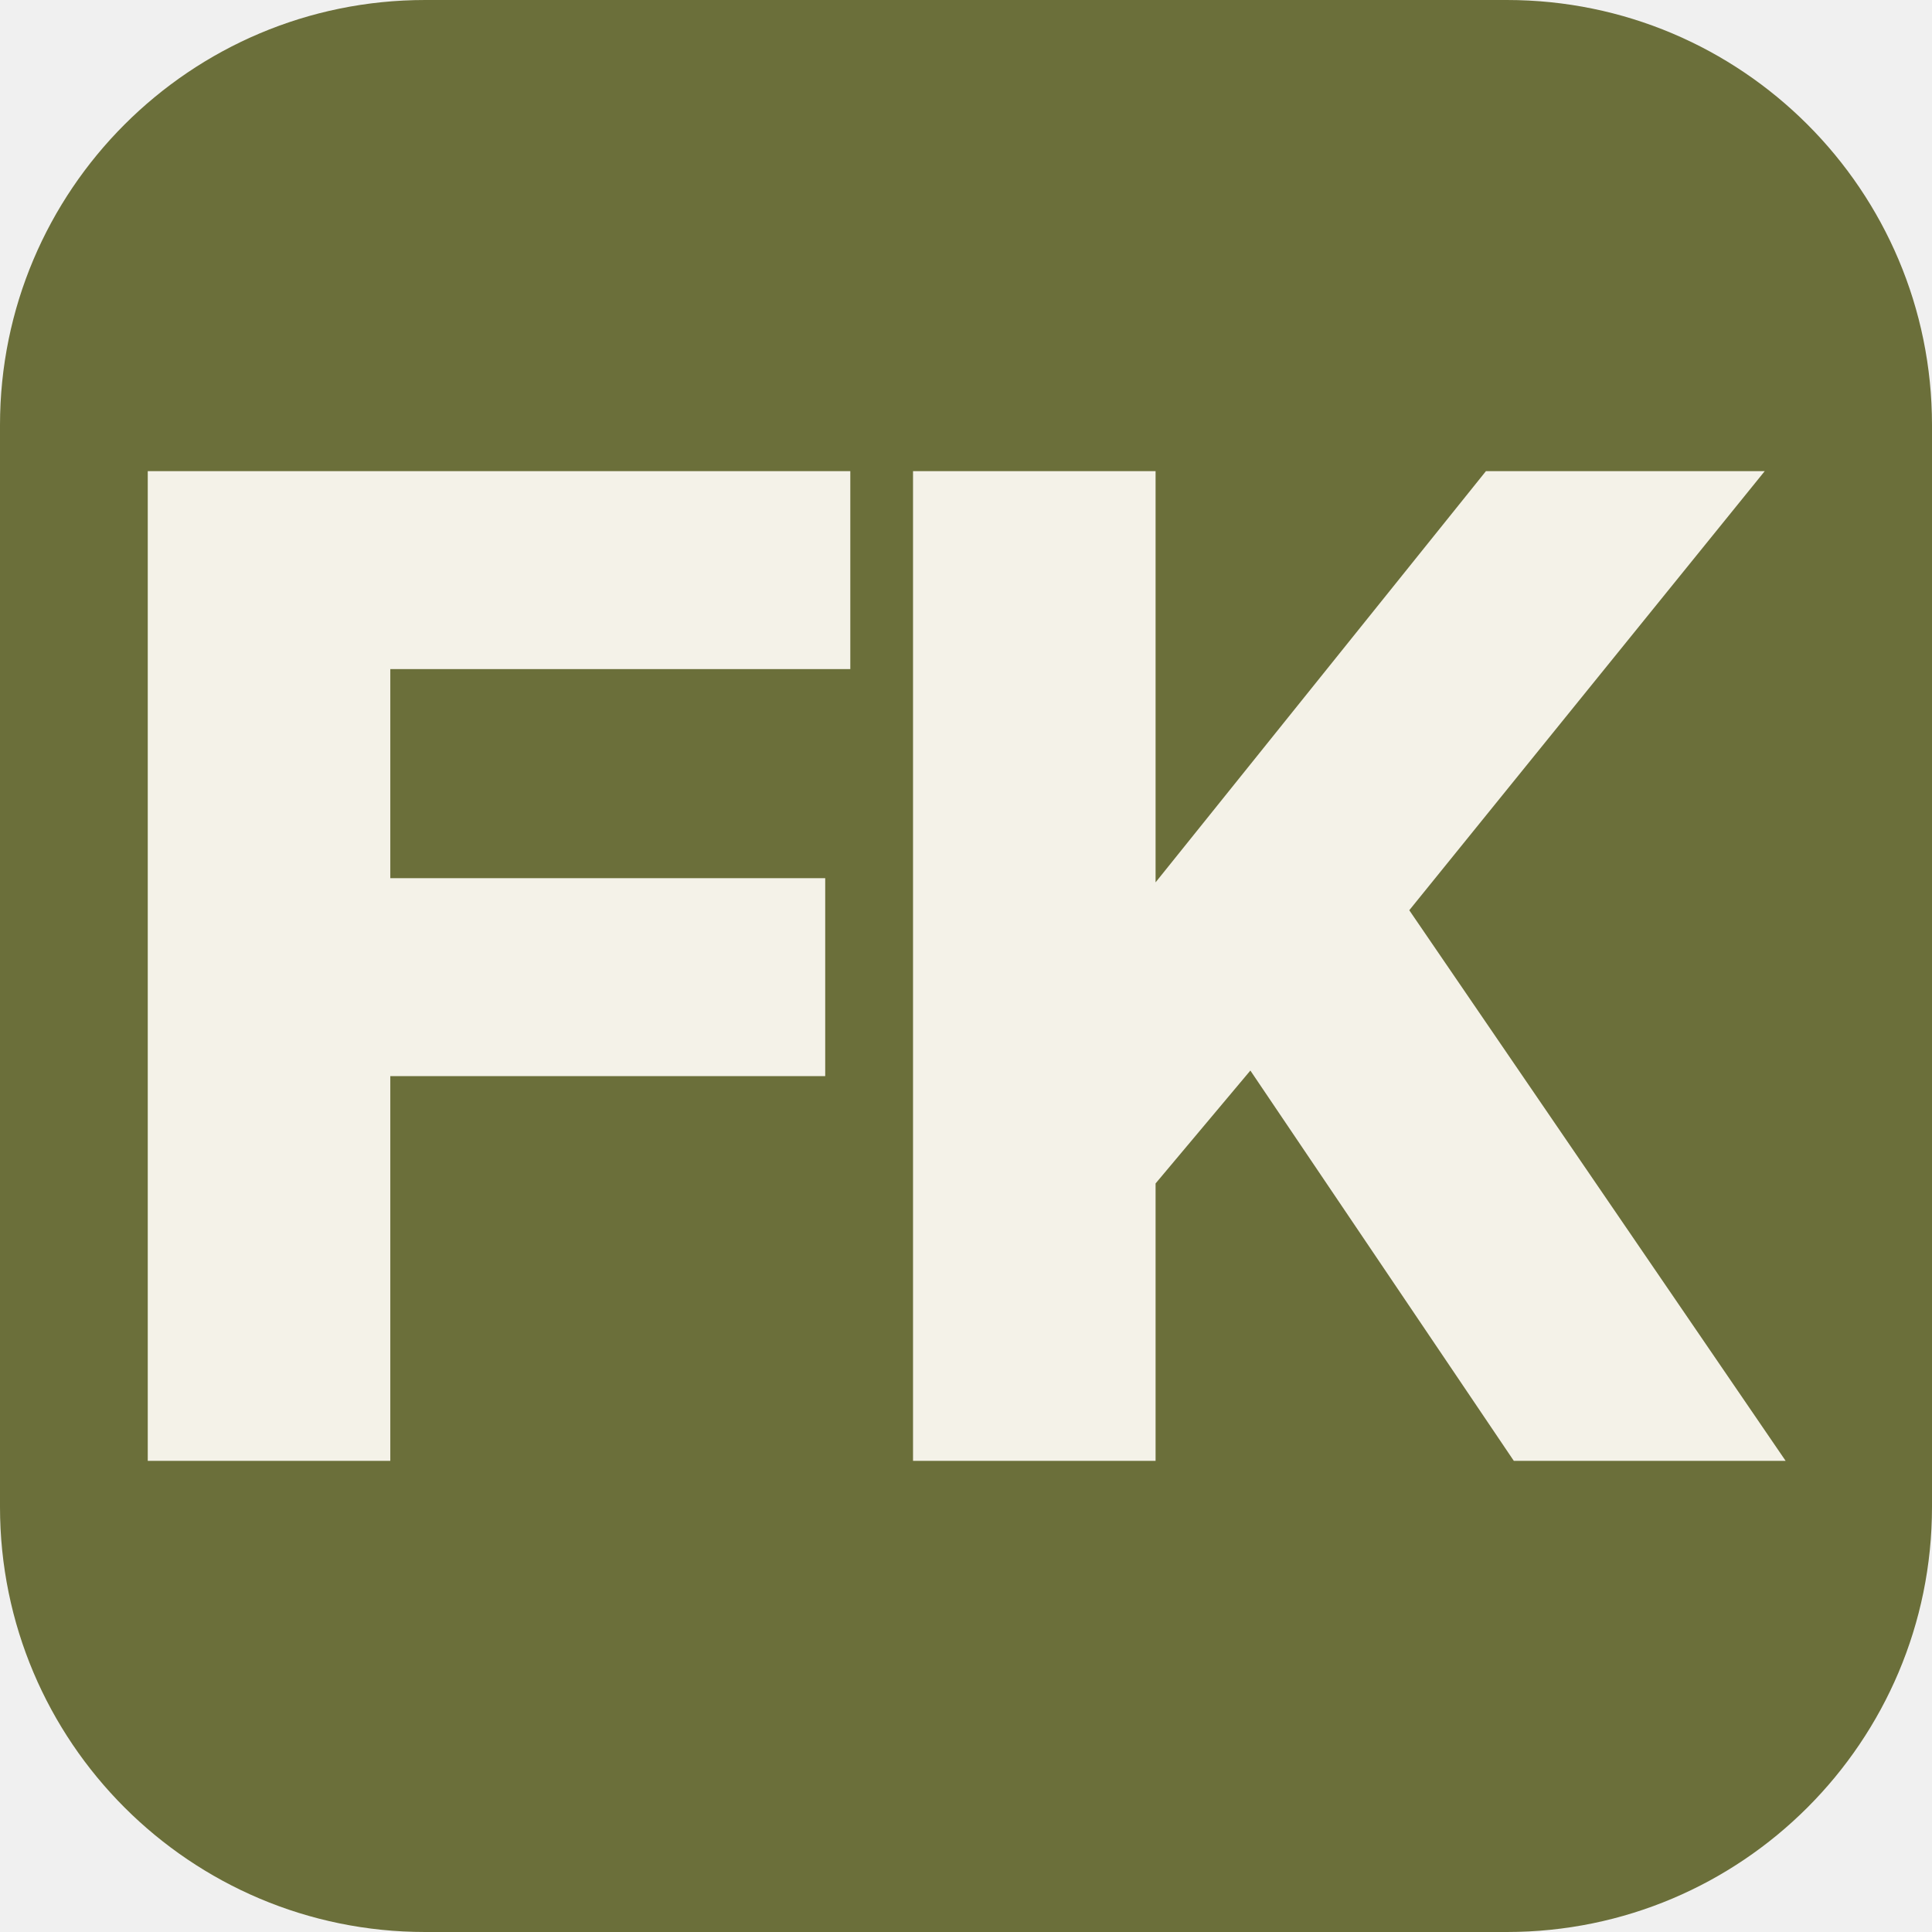
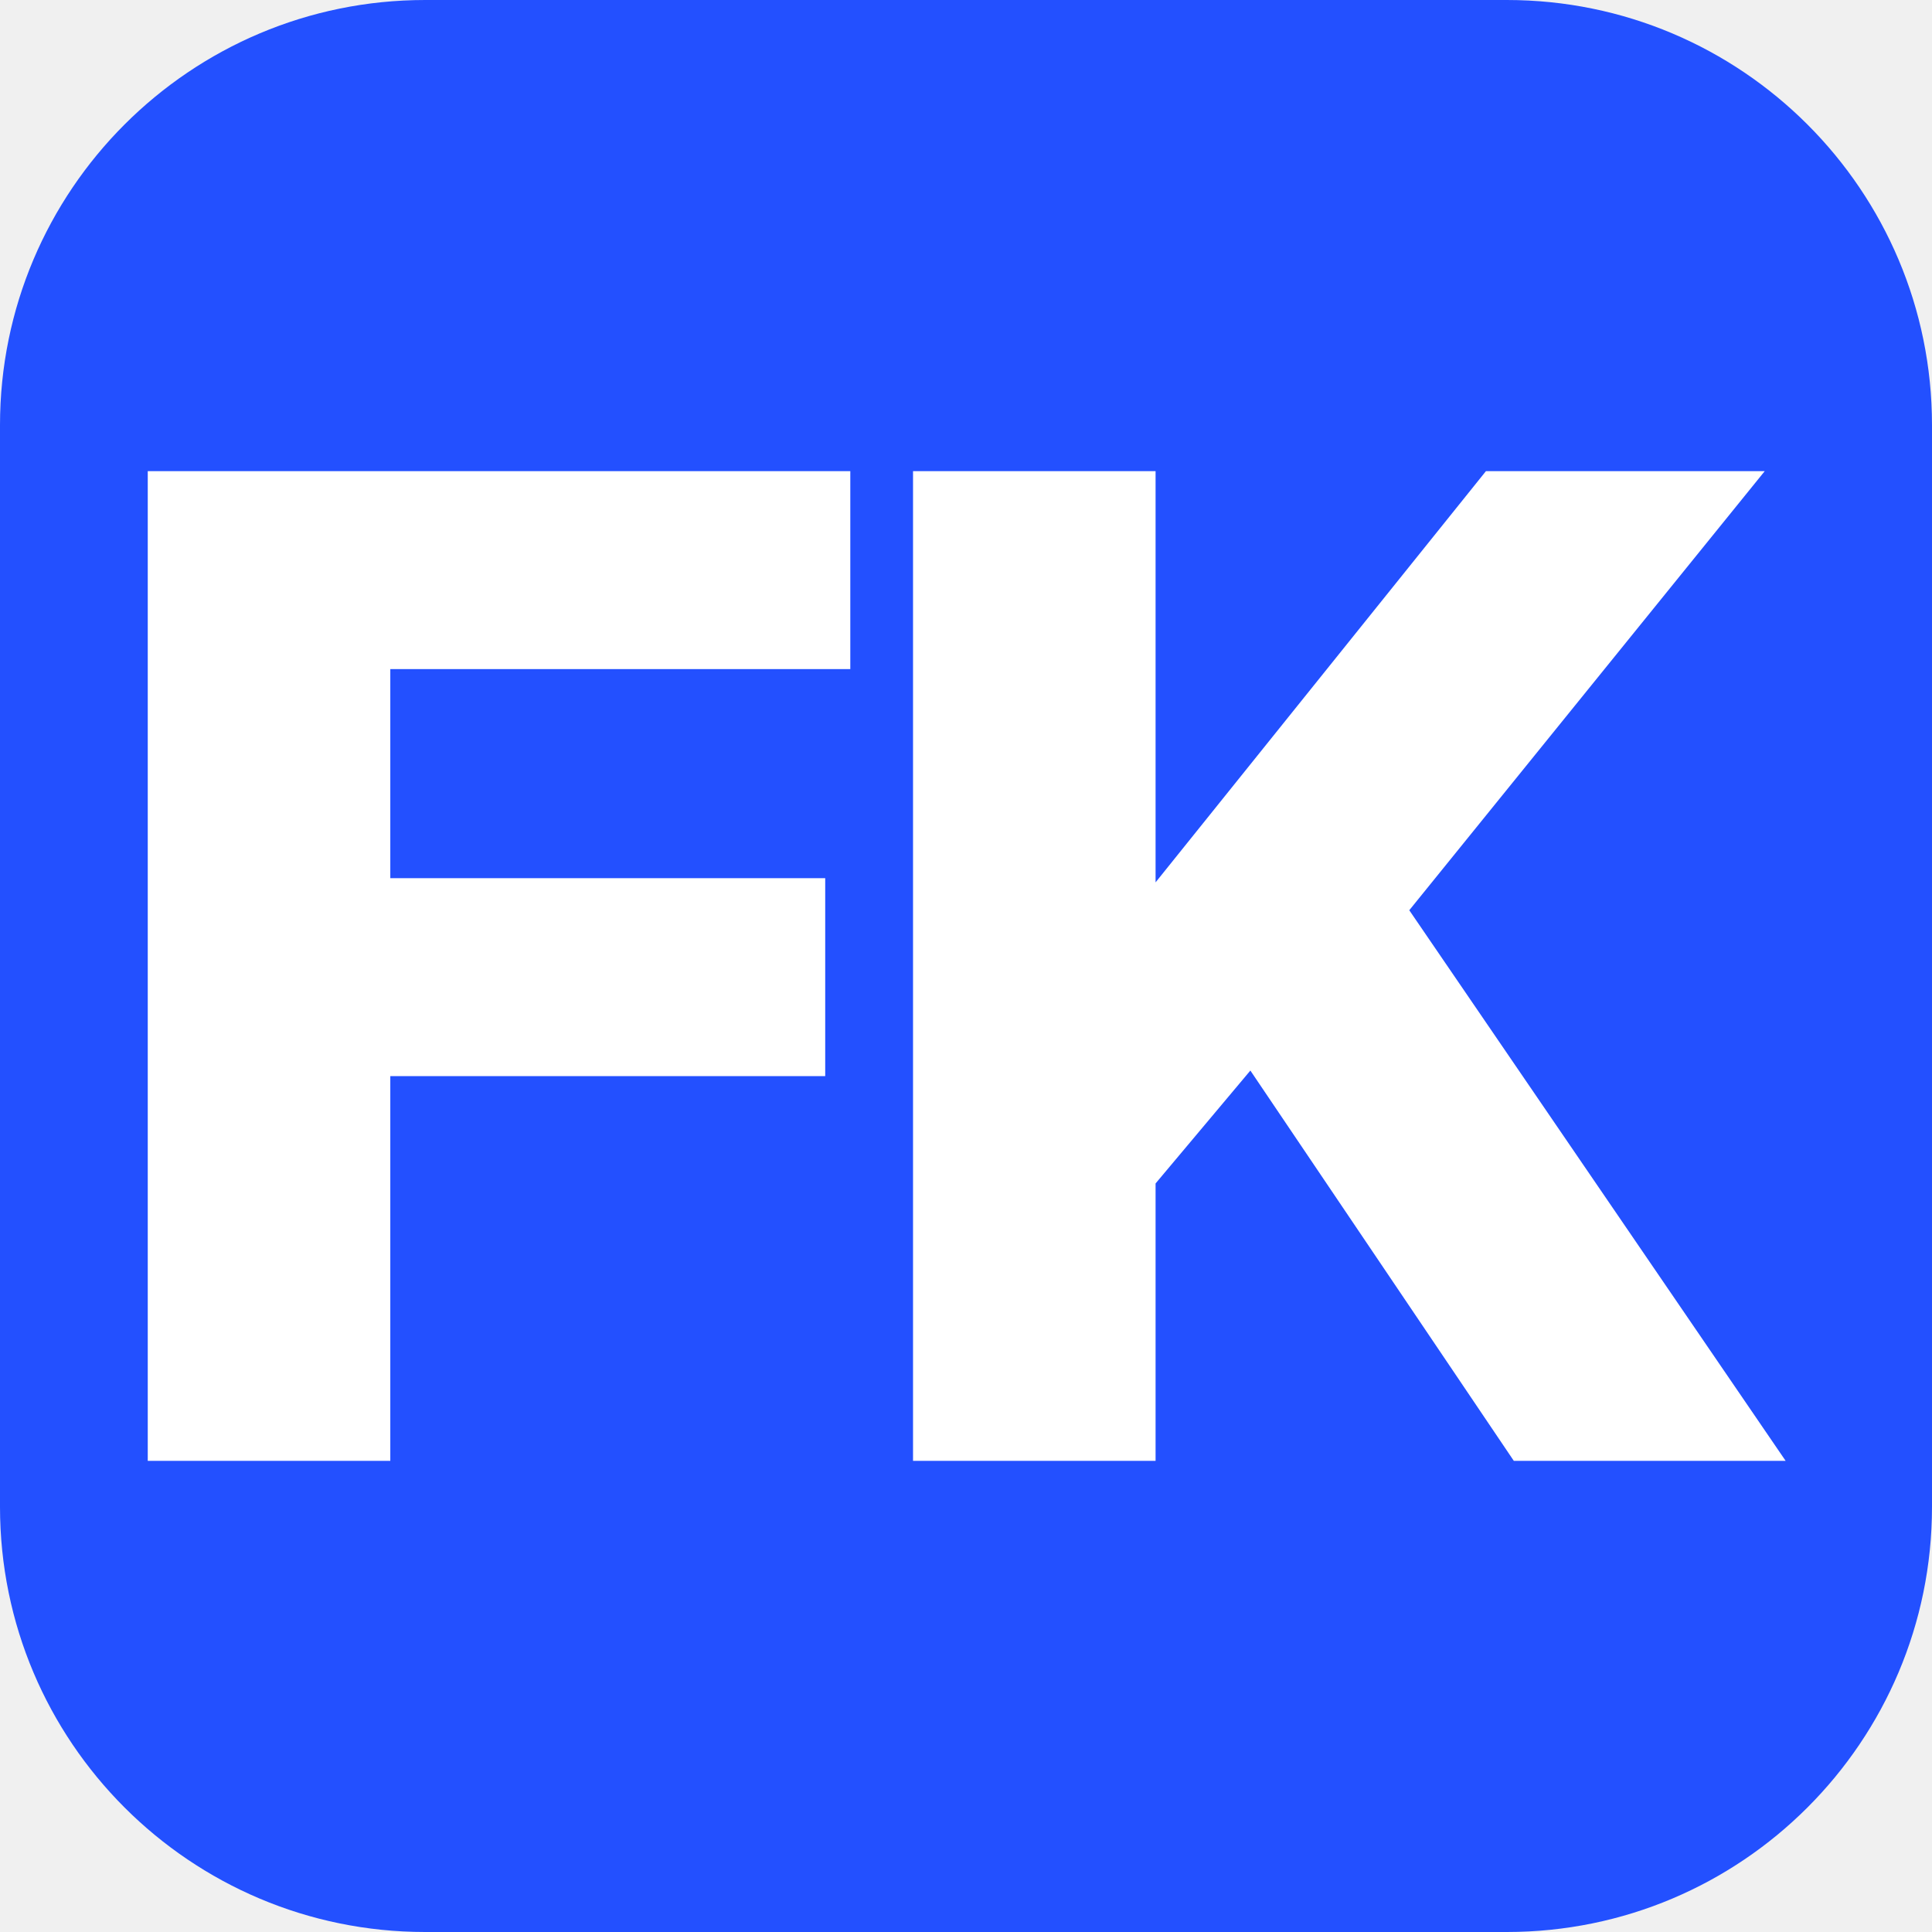
<svg xmlns="http://www.w3.org/2000/svg" viewBox="0 0 1386 1386" width="256" height="256" role="img" aria-label="FK">
-   <rect width="1386" height="1386" rx="305" fill="#6B6F3A" />
+   <rect width="1386" height="1386" rx="305" fill="#2350FF" />
  <g transform="translate(38 338)">
-     <path fill="#F4F2E8" d="M68 0H572V142H242V292H554V434H242V710H68Z" />
+     <path fill="#FFFFFF" d="M68 0H572V142H242V292H554V434H242V710H68Z" />
  </g>
  <g transform="translate(38 338)">
-     <path fill="#F4F2E8" d="M617.0 0H791.0V295L1028.0 0H1228.0L973.0 315L1243.0 710H1048.0L859.0 430L791.0 511V710H617.0Z" />
+     <path fill="#FFFFFF" d="M617.0 0H791.0V295L1028.0 0H1228.0L973.0 315L1243.0 710H1048.0L859.0 430L791.0 511V710H617.0Z" />
  </g>
</svg>
